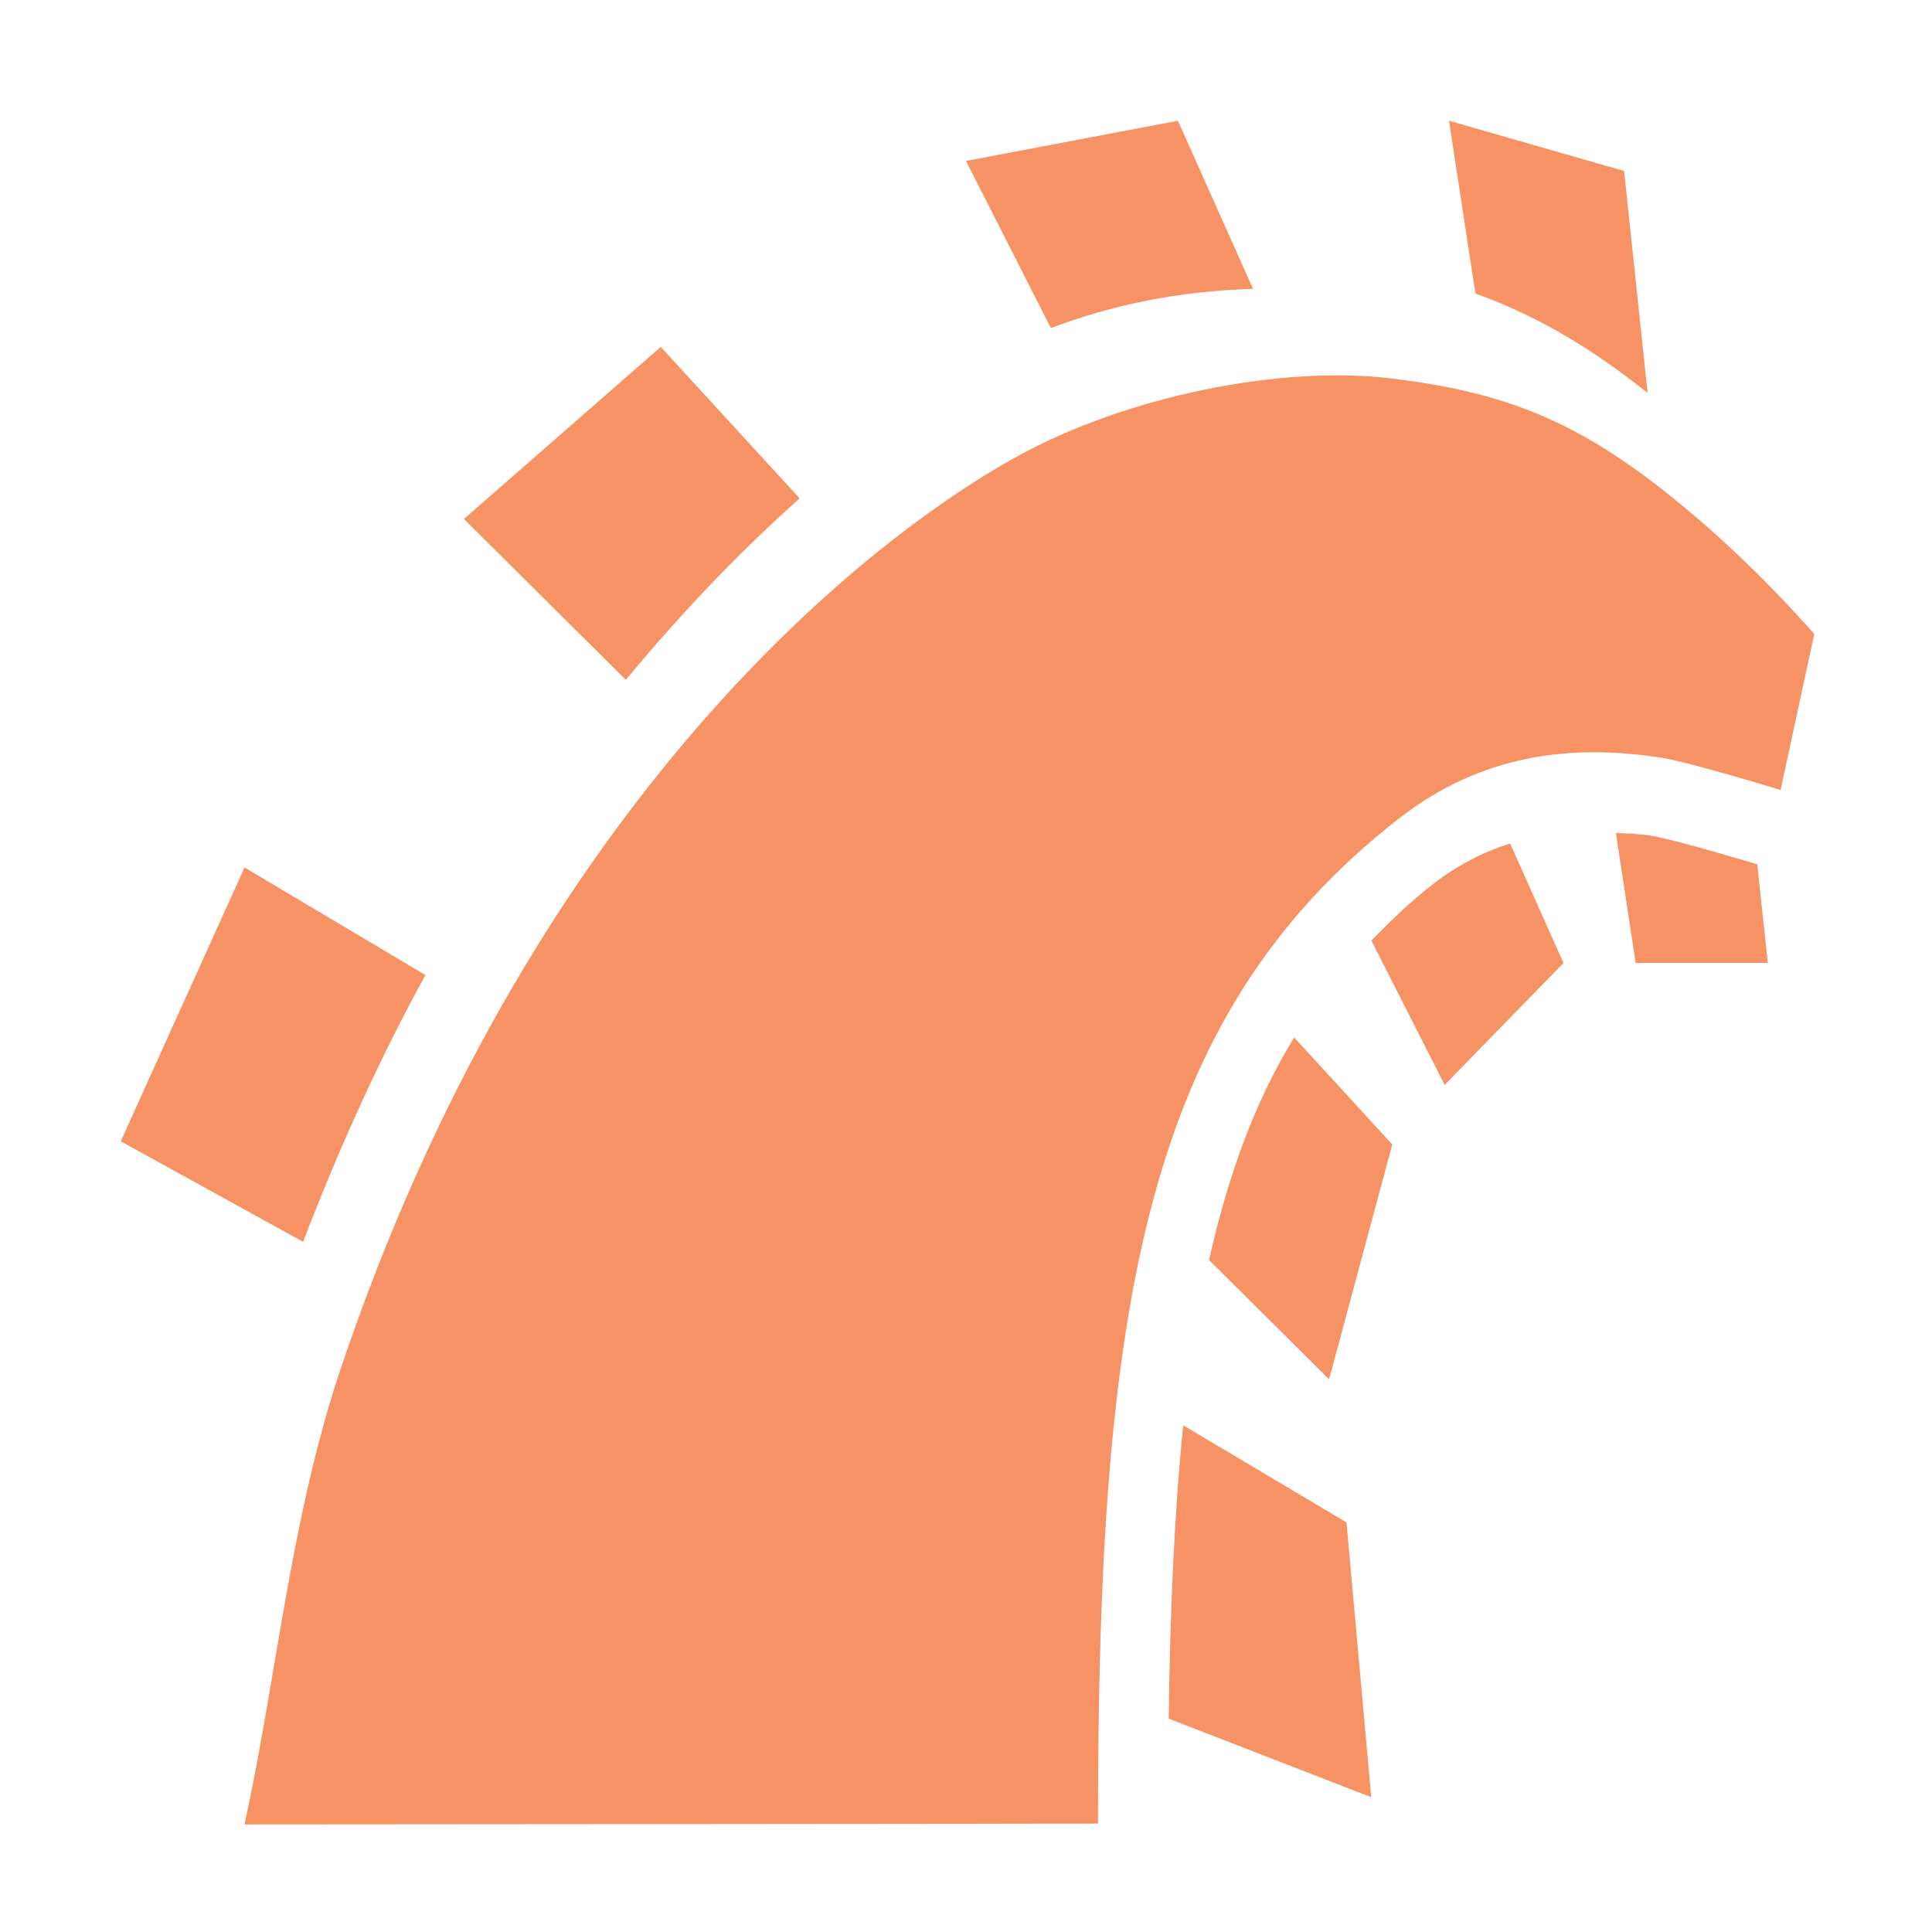
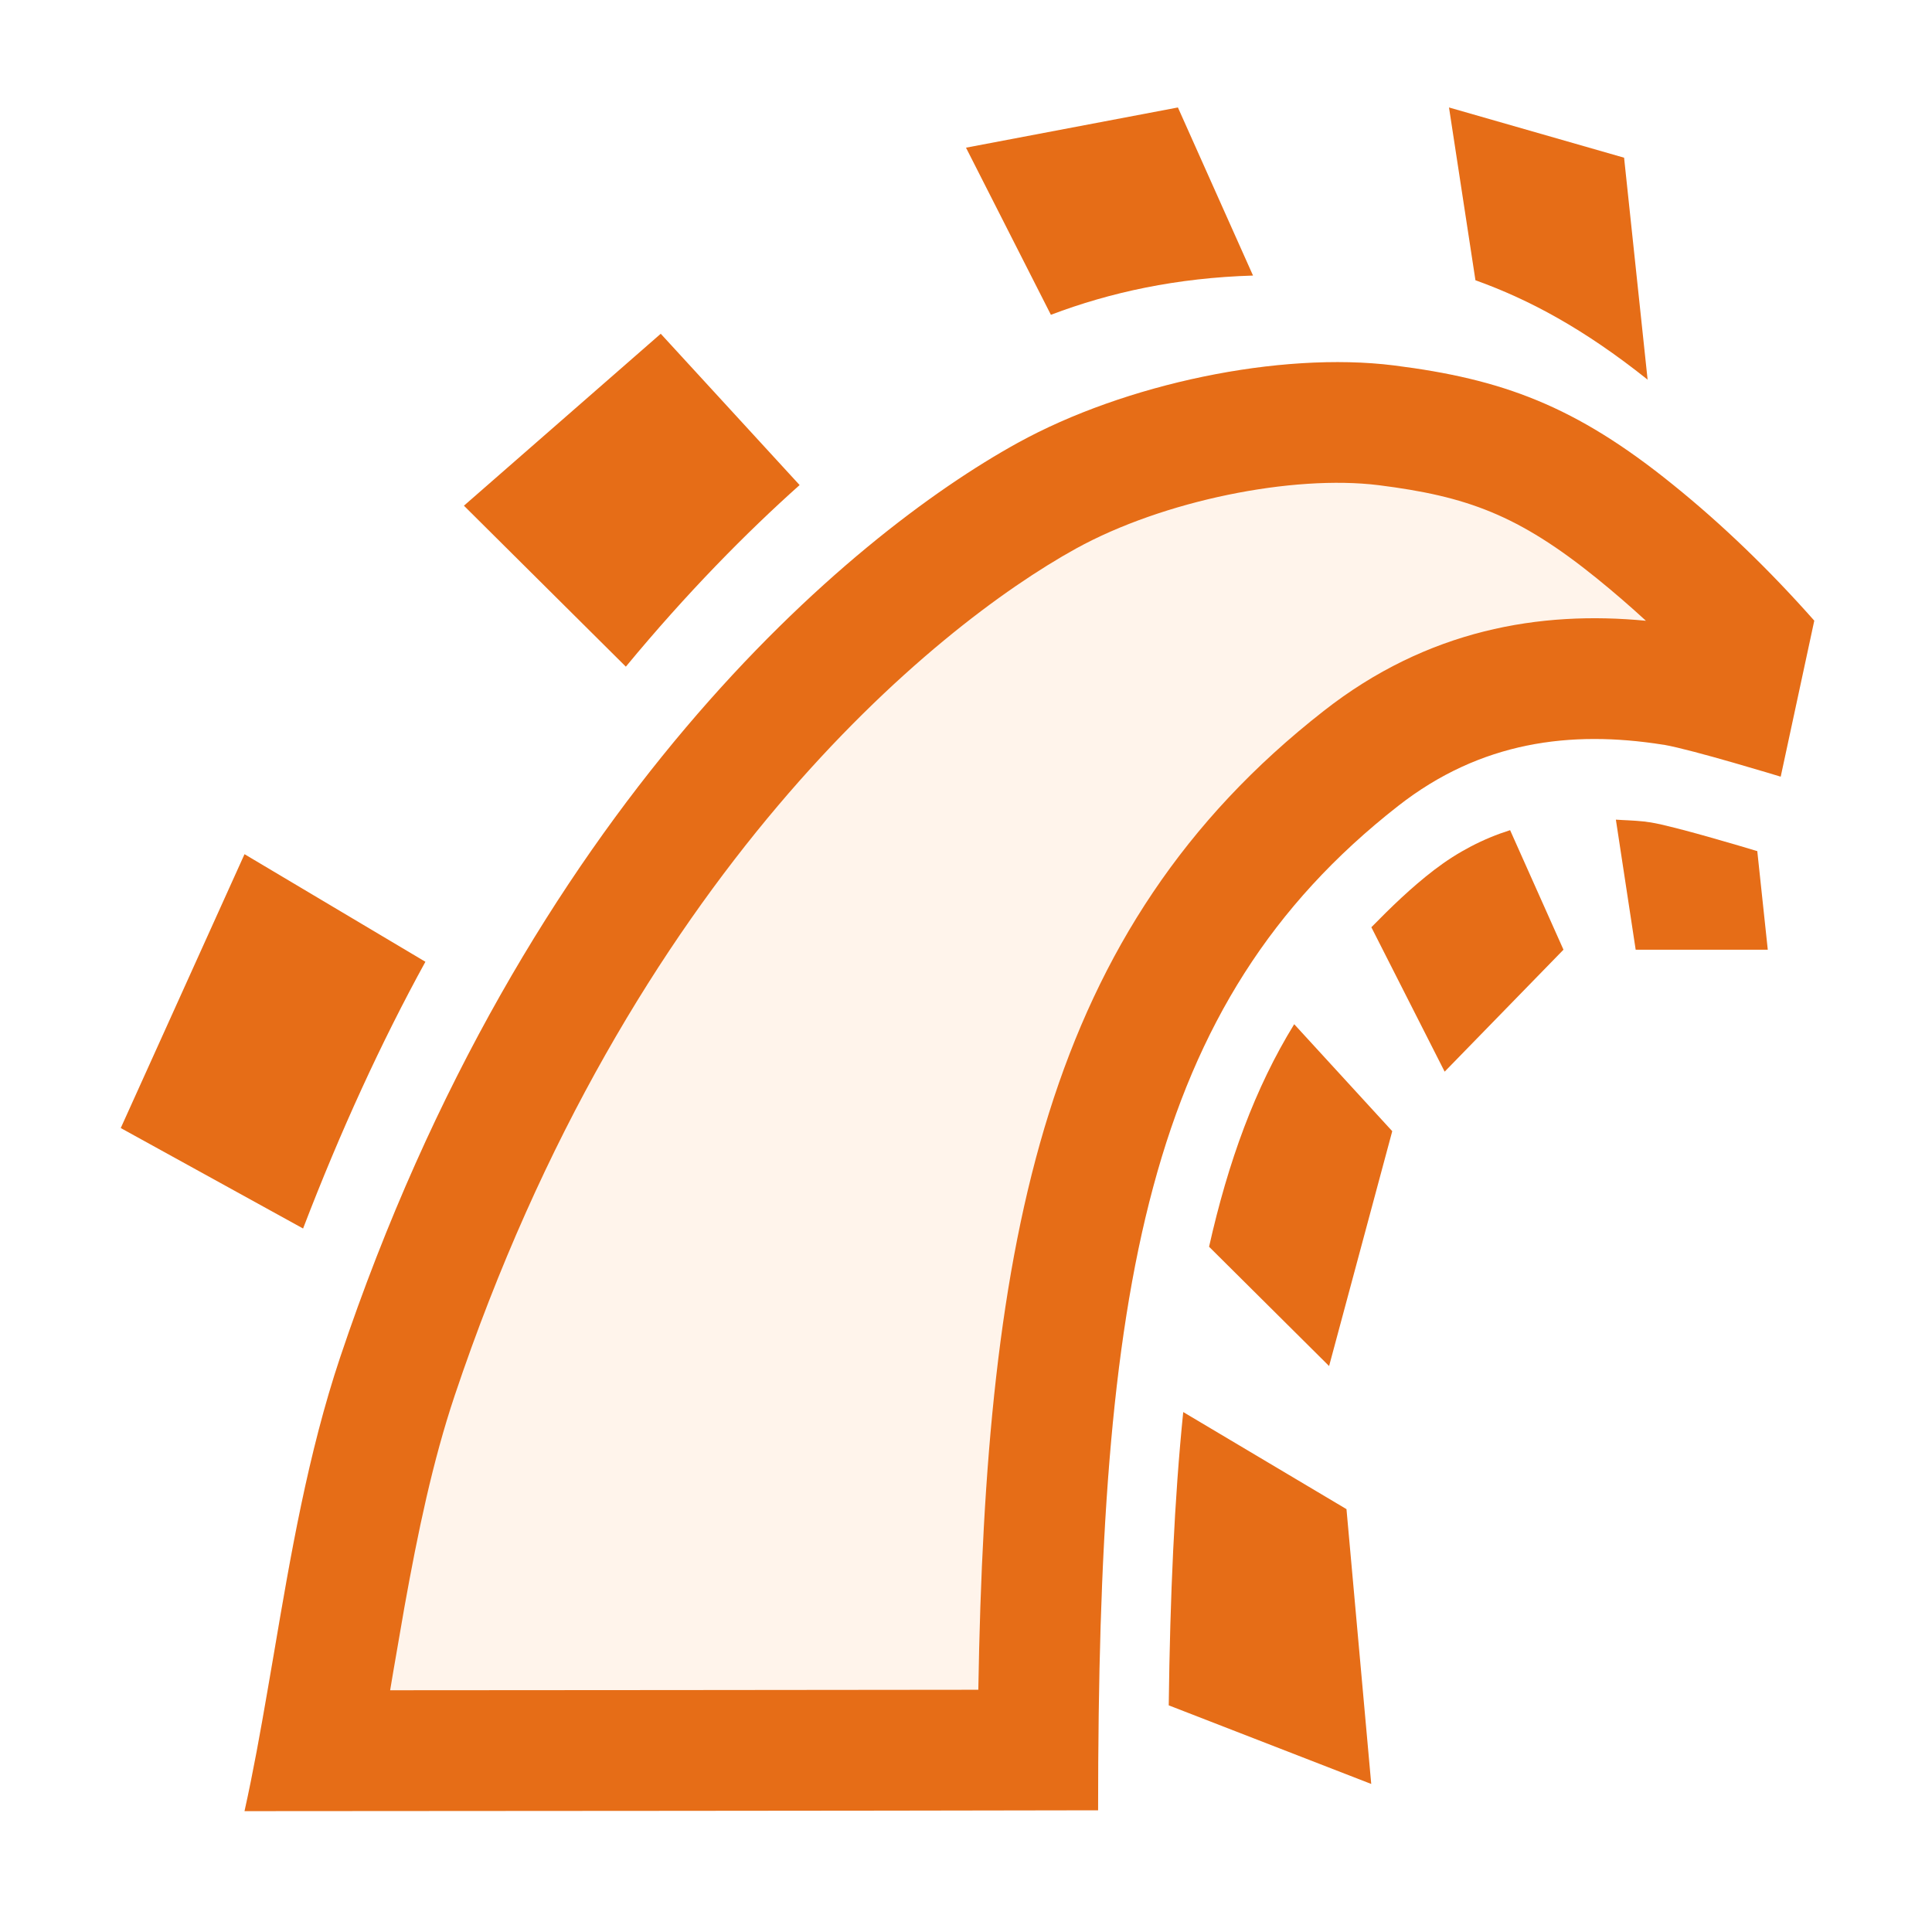
- <svg xmlns="http://www.w3.org/2000/svg" width="16" height="16" viewBox="0 0 16 16">
-   <g fill="none" fill-opacity=".7" fill-rule="evenodd">
-     <path fill="#F26522" d="M3.523 8.075L2.025 7.184 1 9.452 2.51 10.284C2.821 9.473 3.161 8.734 3.523 8.075M10.377 2.392L9.755 1 8 1.333 8.703 2.717C9.196 2.53 9.746 2.411 10.377 2.392M13.641 3.251C13.642 3.253 13.644 3.254 13.645 3.256L13.45 1.416 12 1 12.219 2.431C12.668 2.592 13.12 2.836 13.641 3.251M6.622 4.127L5.472 2.873 3.842 4.298 5.183 5.63C5.688 5.019 6.181 4.521 6.622 4.127M13.671 6.921C13.574 6.905 13.478 6.903 13.382 6.898L13.546 7.975 14.64 7.975 14.553 7.158C14.483 7.137 13.869 6.952 13.671 6.921M11.879 7.313C11.686 7.461 11.519 7.624 11.357 7.789L11.964 8.985 12.948 7.975 12.506 6.985C12.282 7.056 12.074 7.164 11.879 7.313M9.679 14.233L11.356 14.884 11.151 12.608 9.799 11.804C9.726 12.522 9.69 13.329 9.679 14.233M10.013 10.435L11.007 11.423 11.53 9.478 10.718 8.592C10.394 9.118 10.171 9.731 10.013 10.435" />
-     <path fill="#F26522" d="M15.025,5.25 C14.653,4.831 14.263,4.454 13.856,4.125 C13.045,3.469 12.441,3.249 11.54,3.136 C10.6,3.019 9.318,3.287 8.427,3.778 C7.041,4.542 4.348,6.785 2.816,11.351 C2.405,12.581 2.286,13.921 2.025,15.109 C2.025,15.109 9.093,15.104 9.093,15.102 C9.093,10.783 9.483,8.423 11.577,6.785 C12.261,6.248 13.007,6.156 13.771,6.277 C13.998,6.314 14.746,6.542 14.746,6.542 L15.025,5.25 Z" />
-   </g>
+ <svg xmlns="http://www.w3.org/2000/svg" width="16" height="16" viewBox="0 0 16 16" fill="none">
+   <path d="M9.755 0.89L10.377 2.282C9.746 2.301 9.196 2.42 8.703 2.607L8 1.223L9.755 0.89Z" fill="#E66D17" />
+   <path d="M2.025 7.074L3.523 7.965C3.161 8.624 2.821 9.363 2.51 10.174L1 9.342L2.025 7.074Z" fill="#E66D17" />
+   <path d="M13.642 3.142L13.643 3.144C13.644 3.144 13.645 3.145 13.645 3.146L13.45 1.306L12 0.89L12.219 2.321C12.668 2.482 13.12 2.726 13.641 3.141L13.642 3.142Z" fill="#E66D17" />
+   <path d="M5.472 2.764L6.622 4.017C6.181 4.411 5.688 4.91 5.183 5.521L3.842 4.188L5.472 2.764Z" fill="#E66D17" />
+   <path d="M13.671 6.811C13.591 6.798 13.512 6.795 13.433 6.791L13.382 6.788L13.546 7.865H14.64L14.553 7.048L14.547 7.047C14.455 7.019 13.864 6.842 13.671 6.811Z" fill="#E66D17" />
+   <path d="M11.357 7.679C11.519 7.514 11.686 7.351 11.879 7.203C12.074 7.054 12.282 6.946 12.506 6.875L12.948 7.865L11.964 8.875L11.357 7.679Z" fill="#E66D17" />
+   <path d="M9.679 14.123L11.356 14.774L11.151 12.498L9.799 11.694C9.726 12.412 9.69 13.219 9.679 14.123Z" fill="#E66D17" />
+   <path d="M11.007 11.313L10.013 10.325C10.171 9.621 10.394 9.008 10.718 8.482L11.53 9.368L11.007 11.313Z" fill="#E66D17" />
+   <path fill-rule="evenodd" clip-rule="evenodd" d="M15.025 5.14C14.654 4.721 14.264 4.344 13.856 4.015C13.046 3.359 12.441 3.139 11.541 3.026C10.601 2.909 9.318 3.177 8.428 3.668C7.042 4.432 4.349 6.675 2.817 11.241C2.405 12.471 2.287 13.811 2.025 14.999C2.025 14.999 9.094 14.995 9.094 14.992C9.094 10.673 9.484 8.313 11.578 6.675C12.262 6.139 13.008 6.046 13.772 6.167C13.998 6.204 14.747 6.432 14.747 6.432L15.025 5.14Z" fill="#FFF4EB" />
+   <path fill-rule="evenodd" clip-rule="evenodd" d="M13.781 6.168C14.017 6.209 14.747 6.432 14.747 6.432L15.025 5.14C14.654 4.721 14.264 4.344 13.856 4.015C13.046 3.359 12.441 3.139 11.541 3.026C10.601 2.909 9.318 3.177 8.428 3.668C7.042 4.432 4.349 6.675 2.817 11.241C2.55 12.039 2.406 12.883 2.267 13.702C2.25 13.801 2.233 13.9 2.216 13.998C2.157 14.34 2.097 14.675 2.025 14.999C4.382 14.997 6.738 14.997 9.094 14.992C9.094 10.673 9.484 8.313 11.578 6.675C12.262 6.139 13.008 6.046 13.772 6.167L13.781 6.168ZM13.228 4.793C13.364 4.903 13.498 5.019 13.631 5.141C12.755 5.056 11.822 5.213 10.962 5.888C8.648 7.697 8.164 10.253 8.102 13.994L7.989 13.994C6.403 13.996 4.817 13.997 3.231 13.998L3.257 13.843C3.288 13.661 3.319 13.483 3.349 13.311C3.461 12.687 3.583 12.103 3.765 11.559C5.214 7.24 7.736 5.192 8.911 4.543C9.635 4.144 10.706 3.93 11.417 4.018C12.146 4.11 12.572 4.262 13.227 4.792L13.228 4.793Z" fill="#E66D17" />
</svg>
